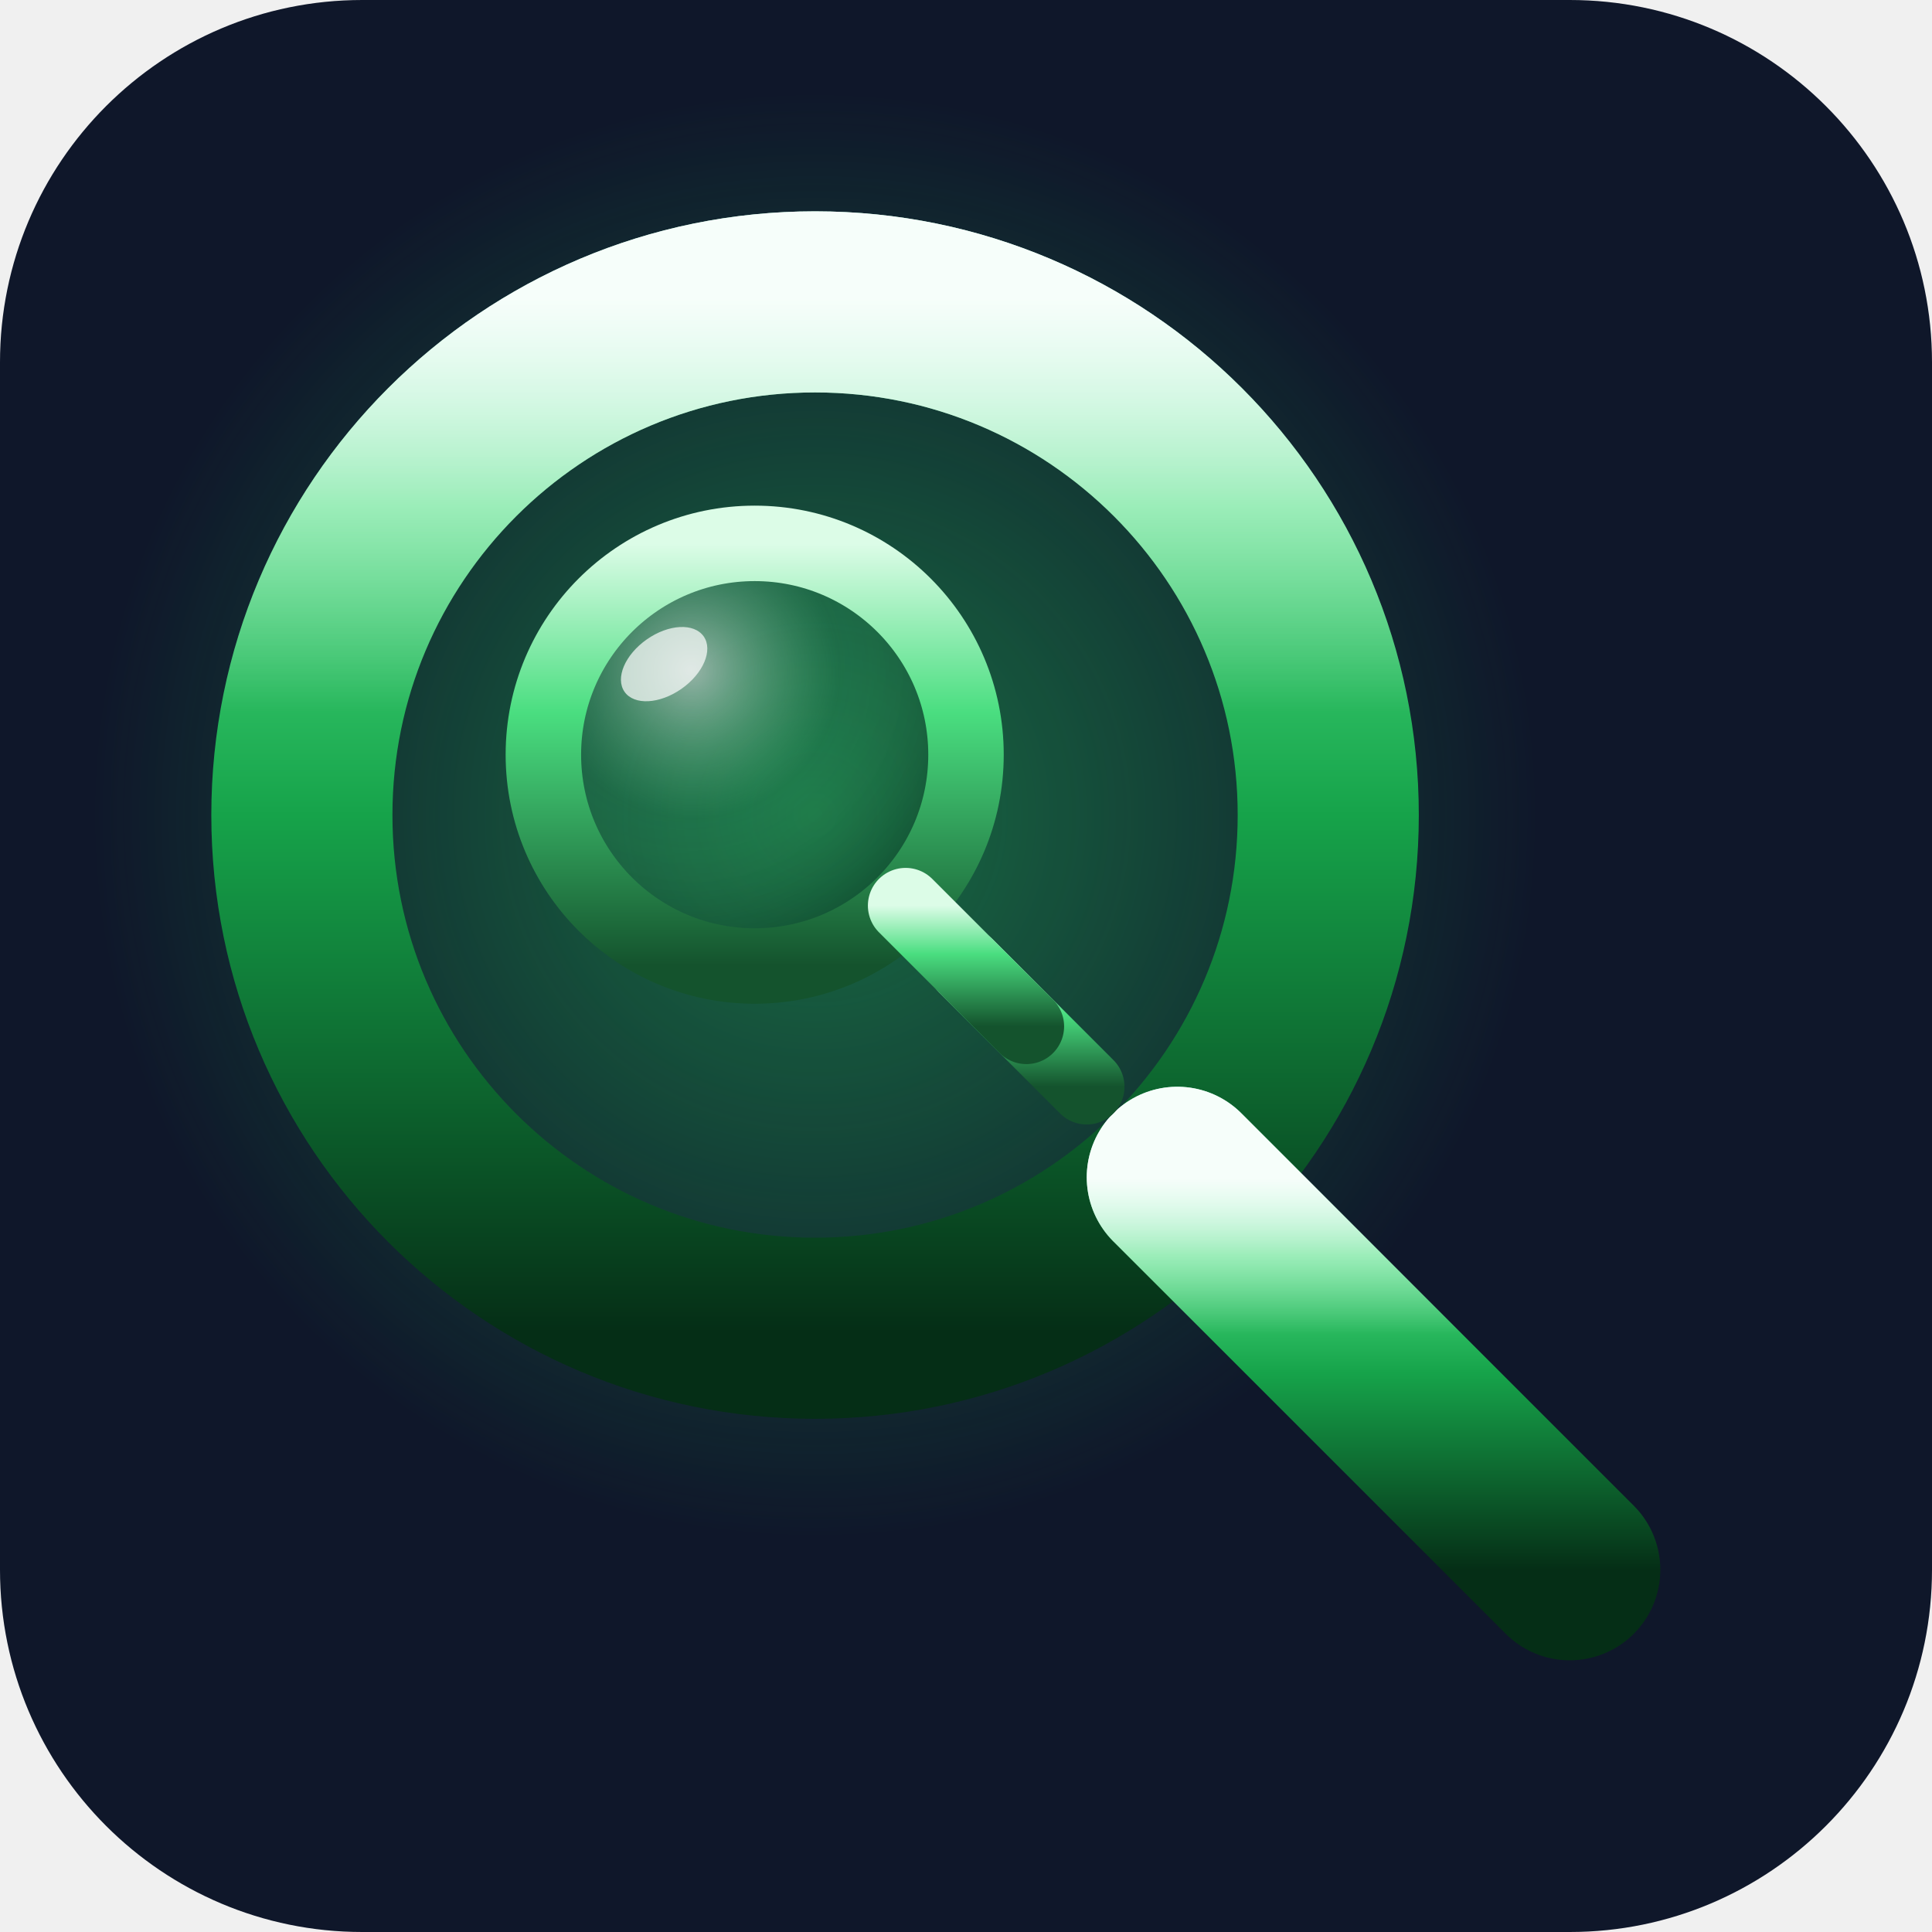
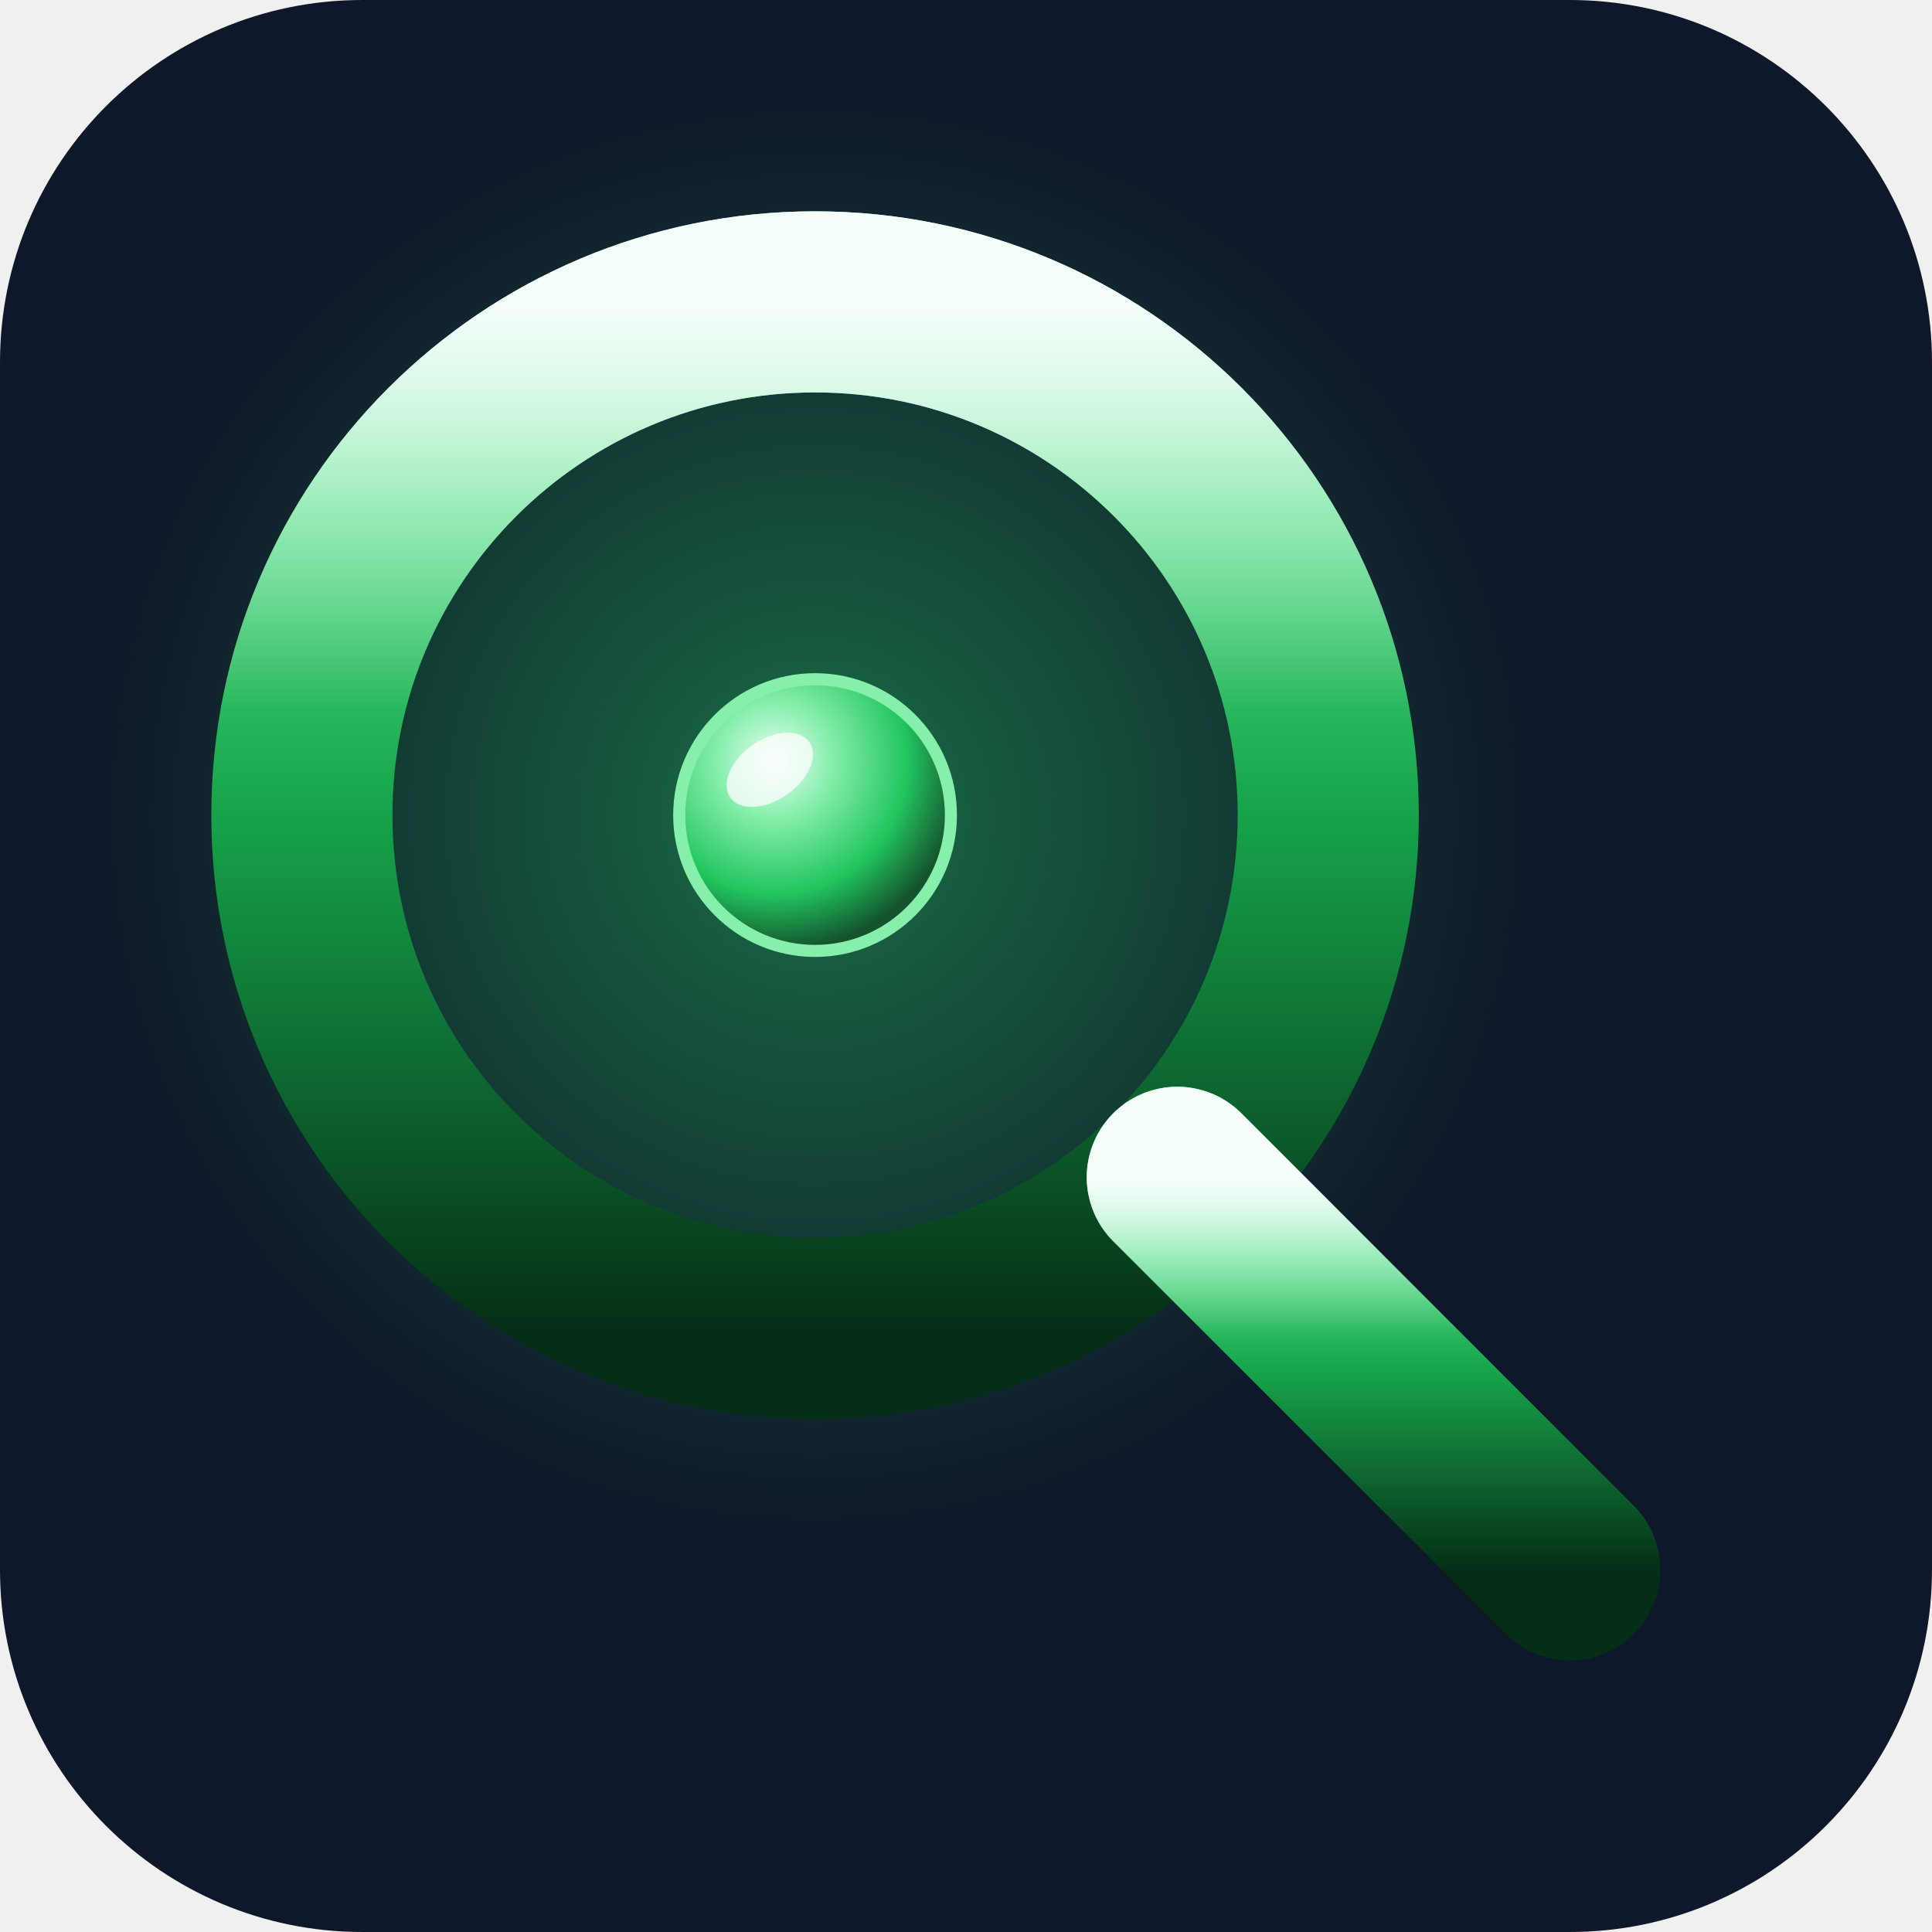
<svg xmlns="http://www.w3.org/2000/svg" viewBox="0 0 64 64">
  <defs>
    <linearGradient id="fr" x1="0" y1="0" x2="0" y2="1">
      <stop offset="0" stop-color="#a7f3d0" />
      <stop offset="0.2" stop-color="#4ade80" />
      <stop offset="0.5" stop-color="#16a34a" />
      <stop offset="1" stop-color="#052e16" />
    </linearGradient>
    <linearGradient id="frs" x1="0" y1="0" x2="0" y2="1">
      <stop offset="0" stop-color="#ffffff" stop-opacity="0.9" />
      <stop offset="0.4" stop-color="#ffffff" stop-opacity="0" />
    </linearGradient>
-     <linearGradient id="fm" x1="0" y1="0" x2="0" y2="1">
-       <stop offset="0" stop-color="#dcfce7" />
-       <stop offset="0.4" stop-color="#4ade80" />
+     <radialGradient id="fd" cx="35%" cy="30%" r="70%">
+       <stop offset="0" stop-color="#ecfdf5" />
+       <stop offset="0.3" stop-color="#86efac" />
+       <stop offset="0.7" stop-color="#22c55e" />
      <stop offset="1" stop-color="#14532d" />
-     </linearGradient>
-     <radialGradient id="fmg" cx="35%" cy="30%" r="70%">
-       <stop offset="0" stop-color="#ffffff" stop-opacity="0.55" />
-       <stop offset="0.5" stop-color="#4ade80" stop-opacity="0.15" />
-       <stop offset="1" stop-color="#052e16" stop-opacity="0.35" />
    </radialGradient>
    <radialGradient id="fg" cx="50%" cy="50%" r="50%">
      <stop offset="0" stop-color="#22c55e" stop-opacity="0.5" />
      <stop offset="1" stop-color="#22c55e" stop-opacity="0" />
    </radialGradient>
  </defs>
  <rect width="64" height="64" rx="12" fill="#0f172a" />
  <circle cx="27" cy="27" r="24" fill="url(#fg)" />
  <circle cx="27" cy="27" r="17" fill="none" stroke="url(#fr)" stroke-width="6" />
  <circle cx="27" cy="27" r="17" fill="none" stroke="url(#frs)" stroke-width="6" />
  <line x1="39" y1="39" x2="52" y2="52" stroke="url(#fr)" stroke-width="6" stroke-linecap="round" />
  <line x1="39" y1="39" x2="52" y2="52" stroke="url(#frs)" stroke-width="6" stroke-linecap="round" />
-   <line x1="36" y1="36" x2="32" y2="32" stroke="url(#fm)" stroke-width="2.5" stroke-linecap="round" />
-   <circle cx="25" cy="25" r="7" fill="url(#fmg)" />
-   <circle cx="25" cy="25" r="7" fill="none" stroke="url(#fm)" stroke-width="2.5" />
-   <line x1="30" y1="30" x2="34" y2="34" stroke="url(#fm)" stroke-width="2.5" stroke-linecap="round" />
-   <ellipse cx="22" cy="22" rx="1.6" ry="1" fill="#ffffff" opacity="0.7" transform="rotate(-35 22 22)" />
+   <circle cx="27" cy="27" r="4.5" fill="url(#fd)" stroke="#86efac" stroke-width="0.4" />
+   <ellipse cx="25.5" cy="25.5" rx="1.6" ry="1" fill="#ffffff" opacity="0.75" transform="rotate(-35 25.5 25.5)" />
</svg>
